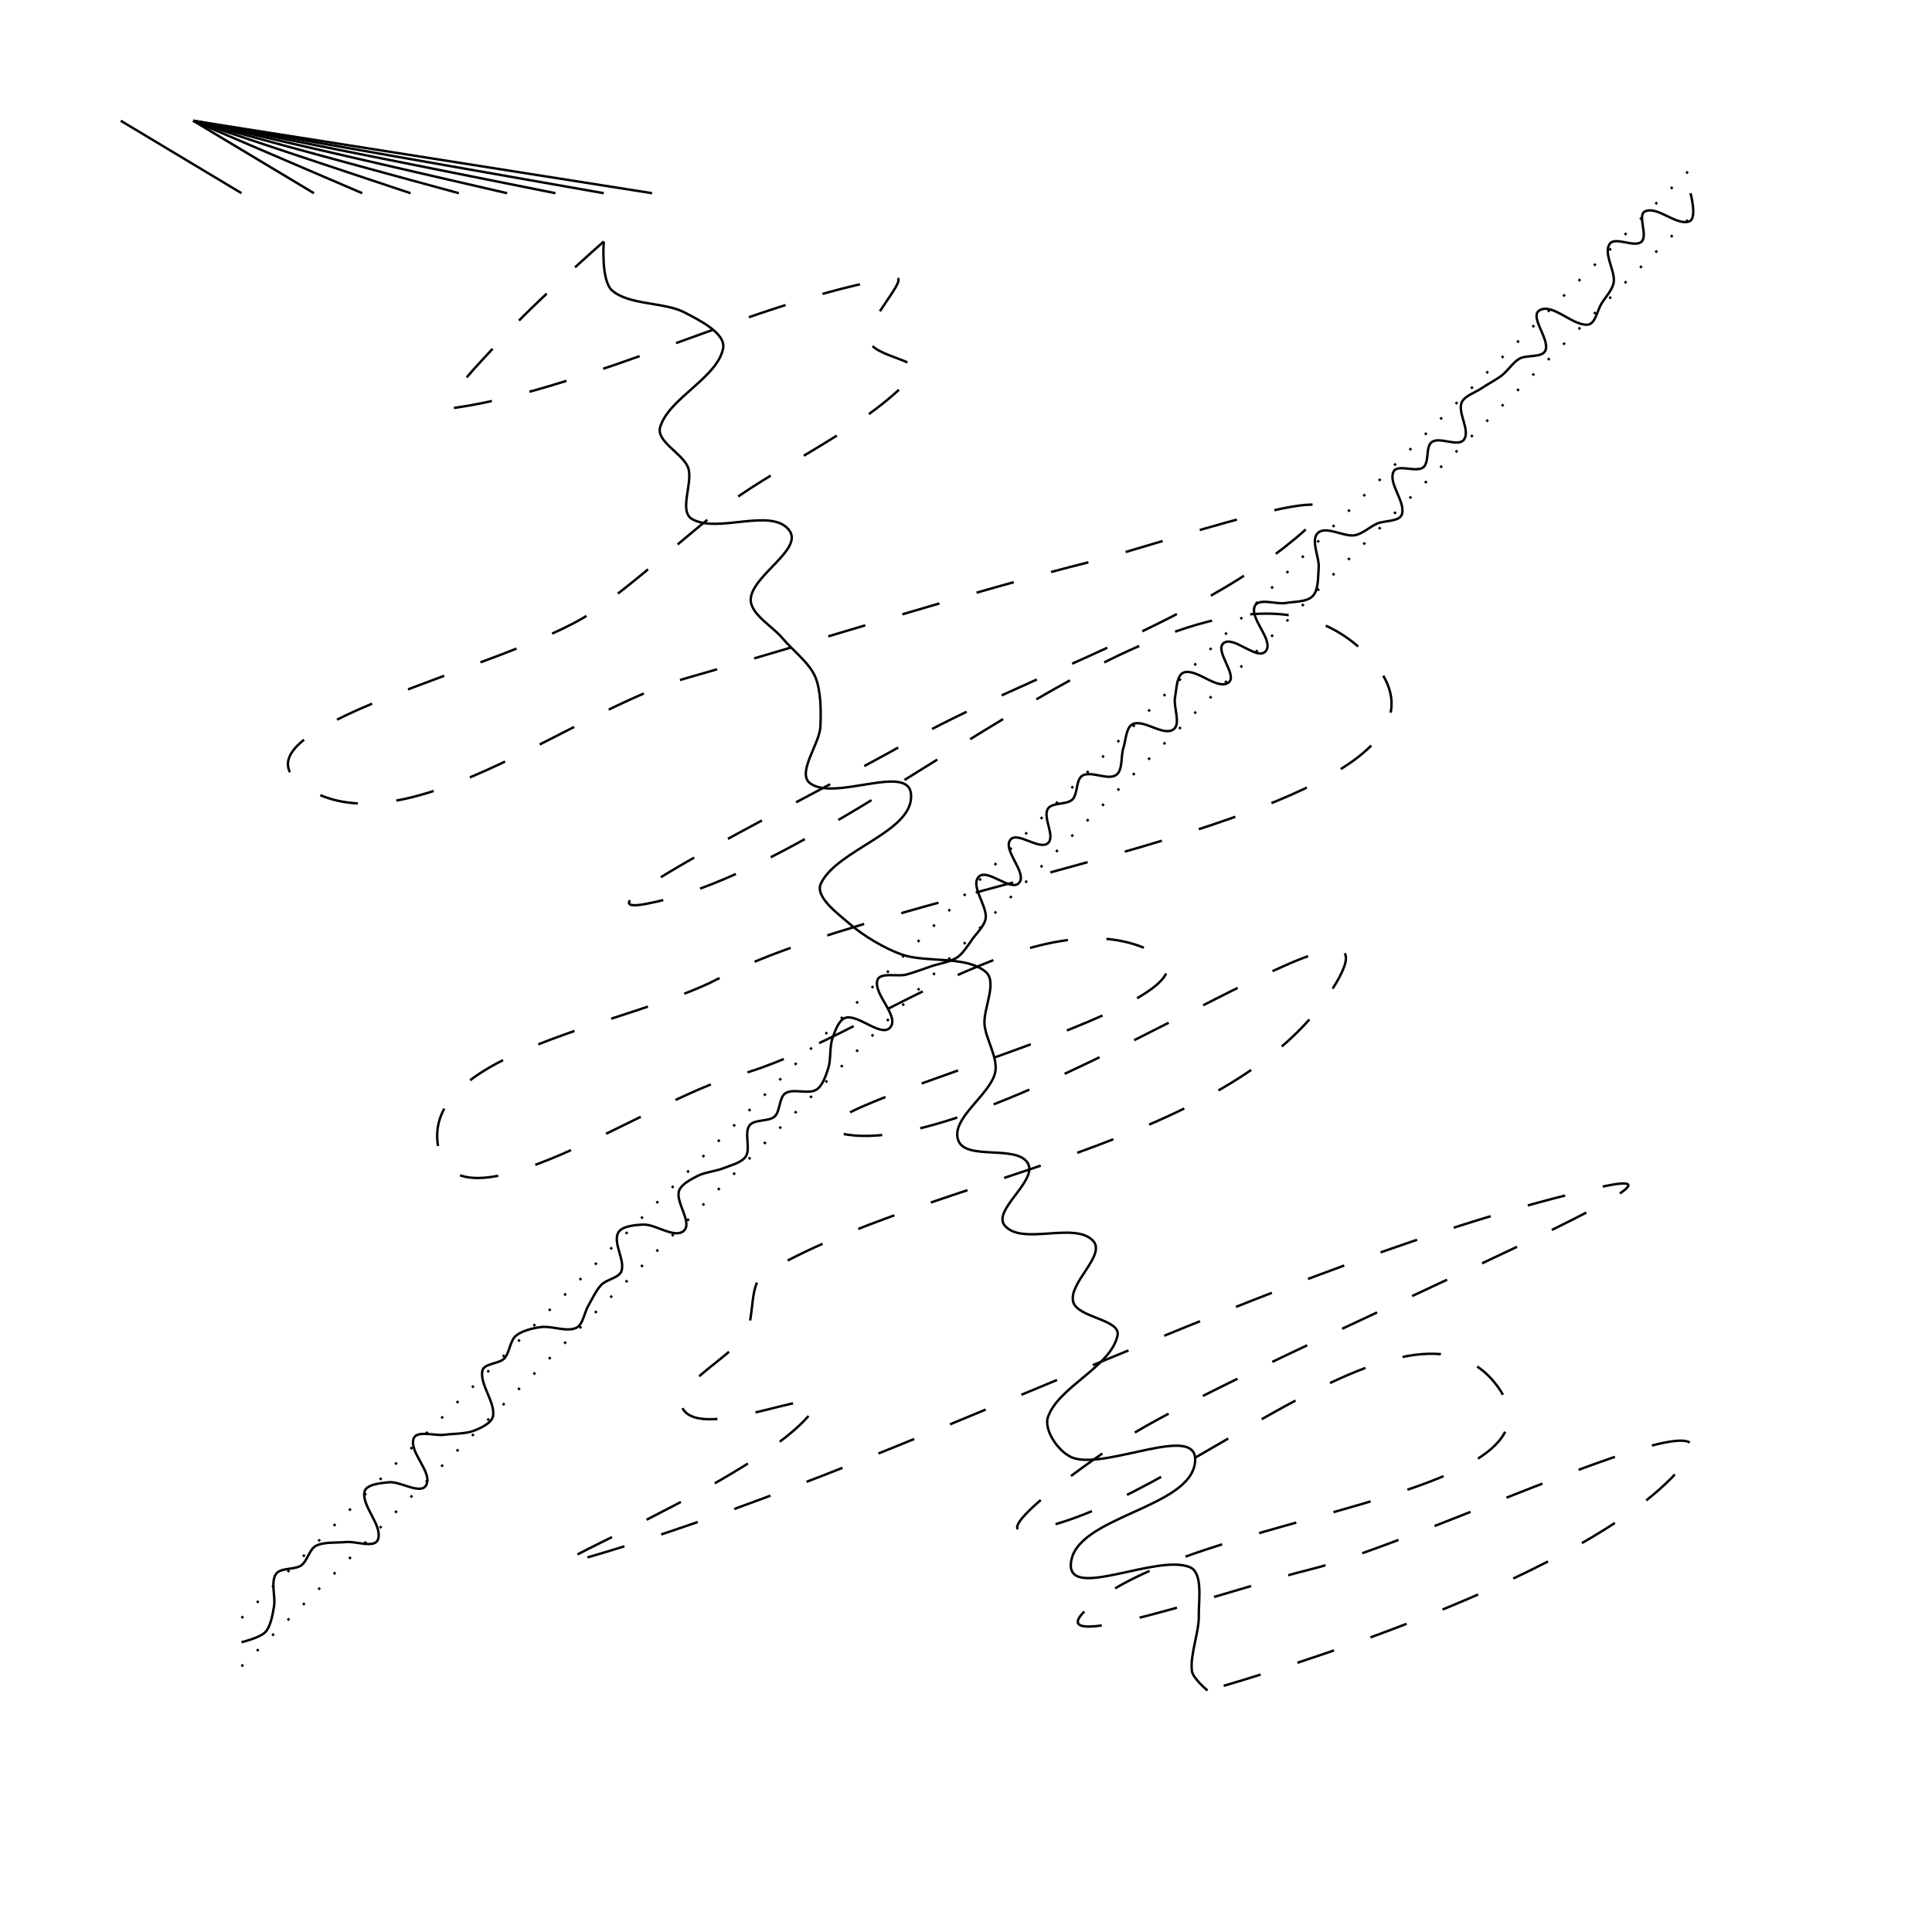
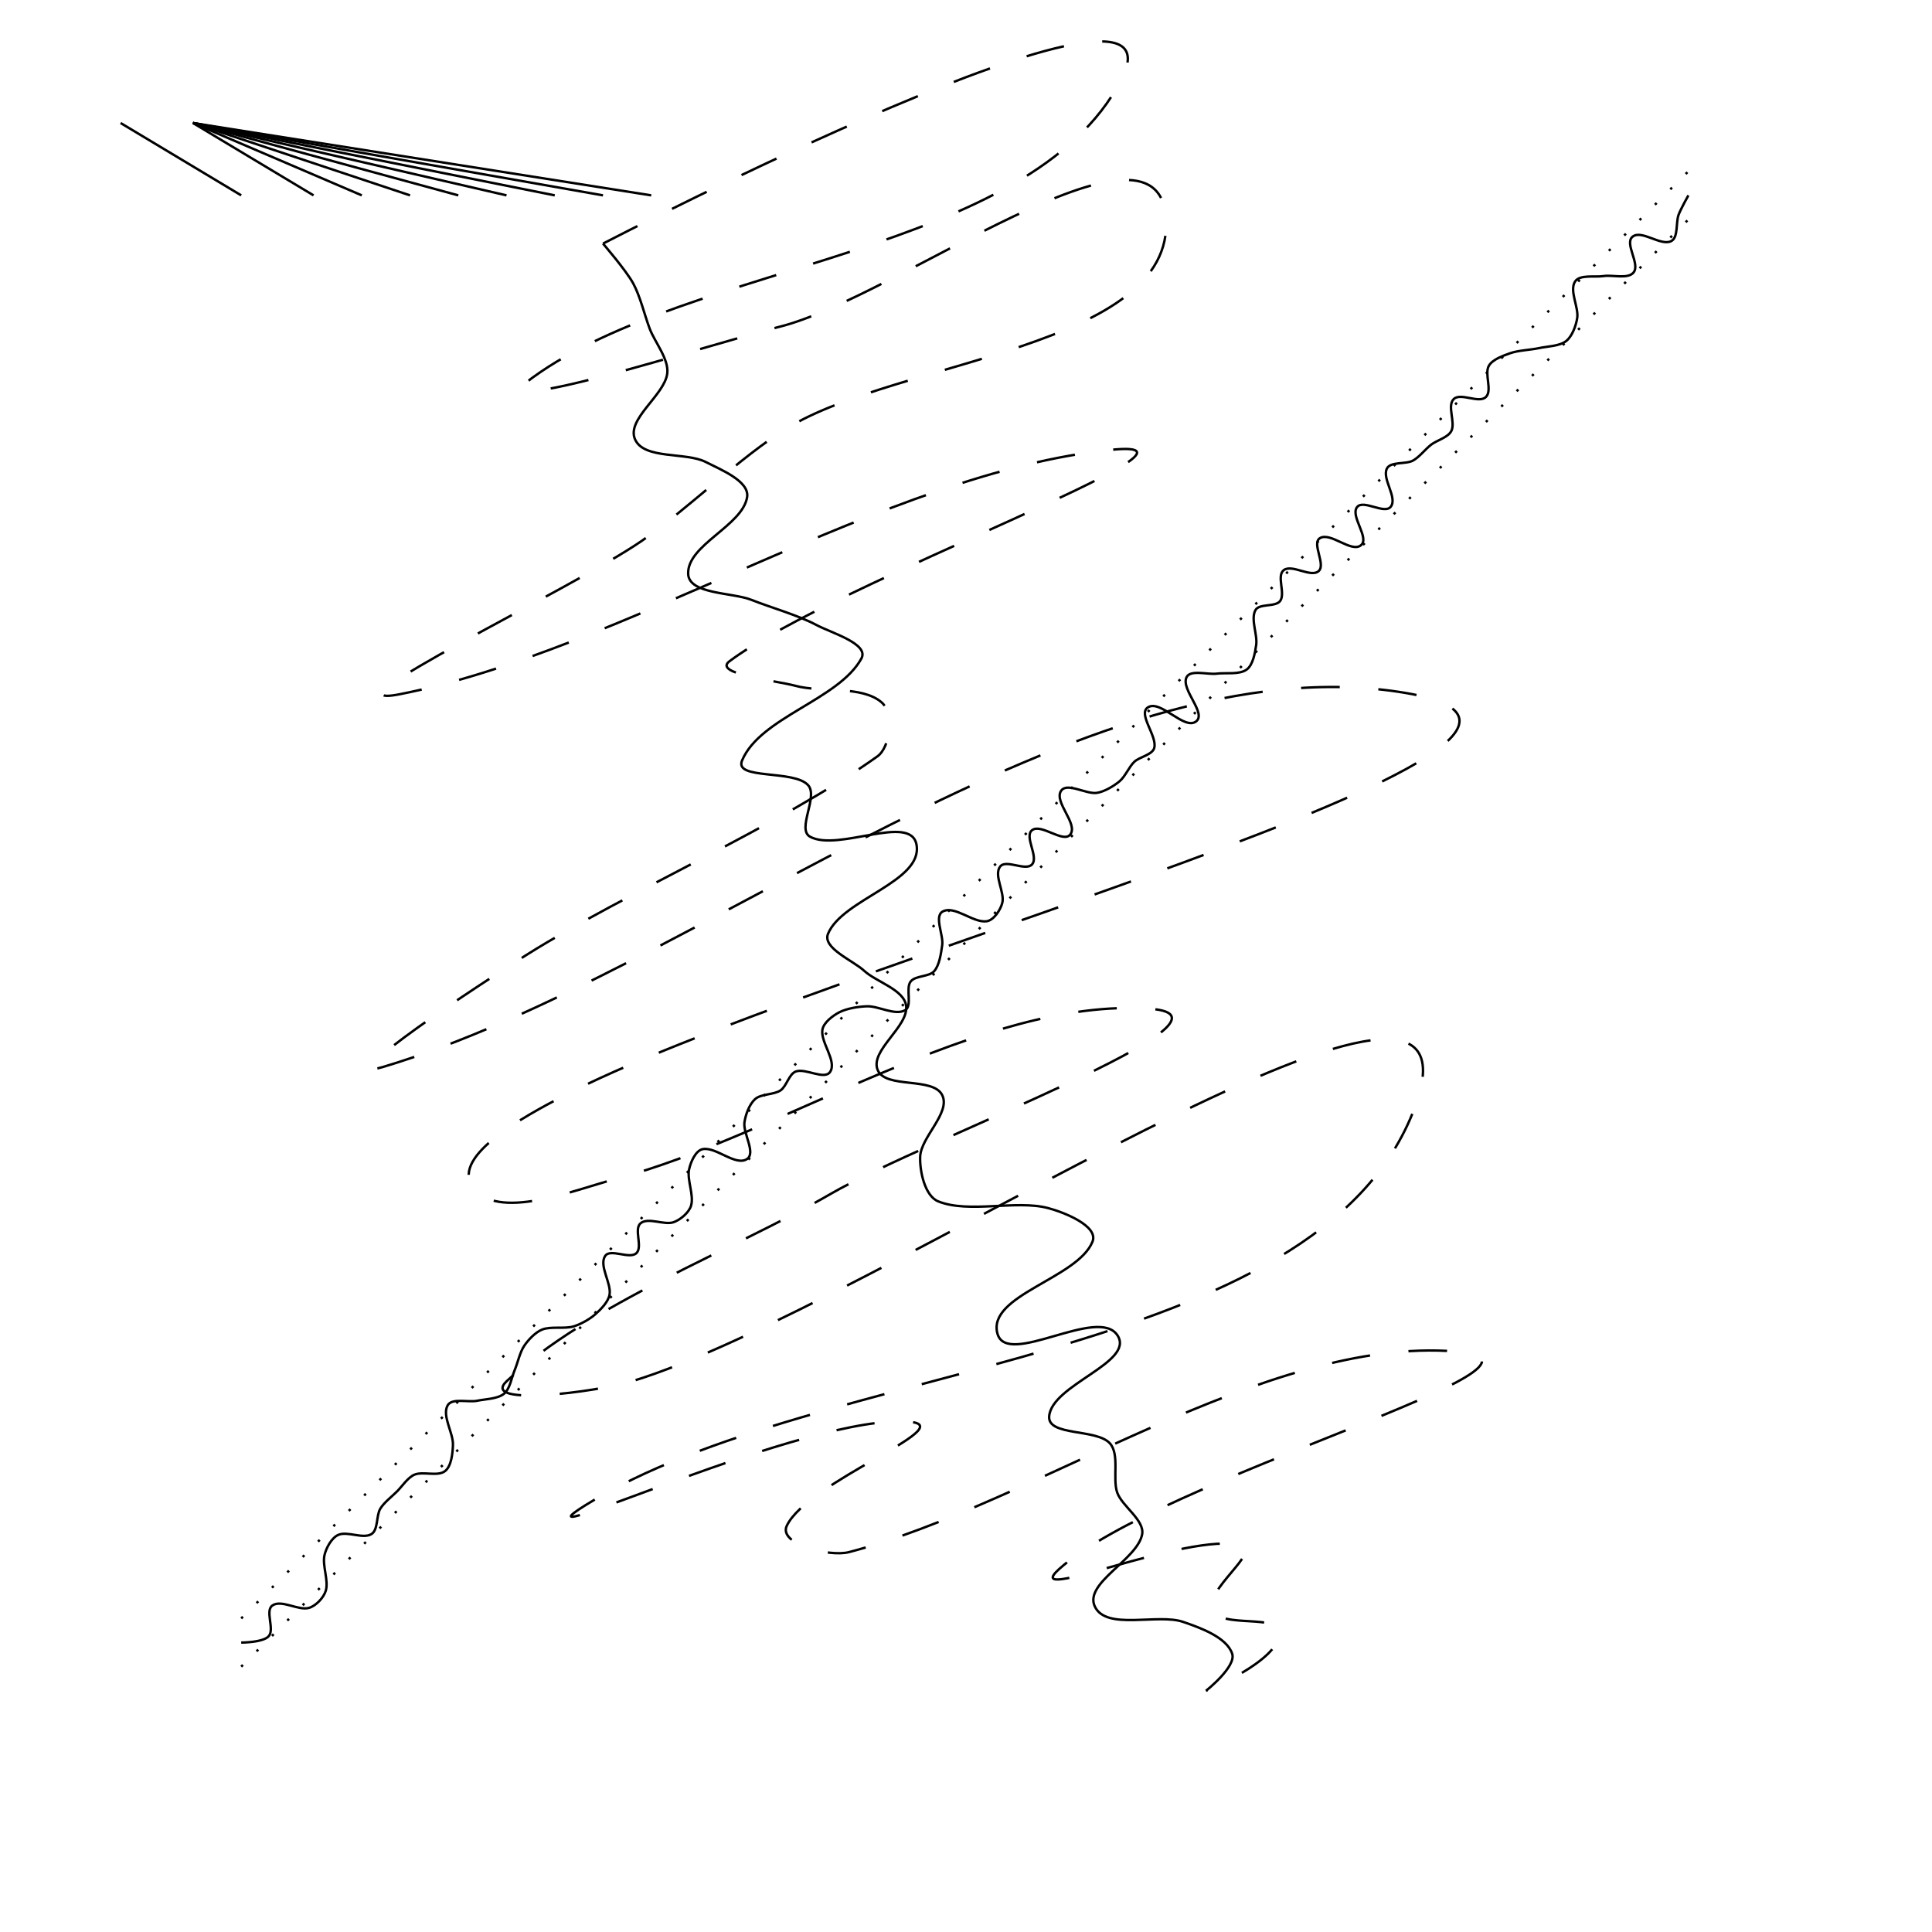
- <svg xmlns="http://www.w3.org/2000/svg" baseProfile="full" height="100%" version="1.1" viewBox="0,0,800,800" width="100%">
+ <svg xmlns="http://www.w3.org/2000/svg" baseProfile="full" height="100%" version="1.1" viewBox="0,0,801,801" width="100%">
  <defs />
-   <line style="fill : none; stroke : black; stroke-width : 1; stroke-dasharray : none;" x1="50.0" x2="100" y1="50.0" y2="80.0" />
-   <line style="fill : none; stroke : black; stroke-width : 1; stroke-dasharray : none;" x1="80" x2="130" y1="50.0" y2="80.0" />
-   <line style="fill : none; stroke : black; stroke-width : 1; stroke-dasharray : none;" x1="80" x2="150.0" y1="50.0" y2="80.0" />
-   <line style="fill : none; stroke : black; stroke-width : 1; stroke-dasharray : none;" x1="80" x2="170" y1="50.0" y2="80.0" />
-   <line style="fill : none; stroke : black; stroke-width : 1; stroke-dasharray : none;" x1="80" x2="190.0" y1="50.0" y2="80.0" />
-   <line style="fill : none; stroke : black; stroke-width : 1; stroke-dasharray : none;" x1="80" x2="210.0" y1="50.0" y2="80.0" />
-   <line style="fill : none; stroke : black; stroke-width : 1; stroke-dasharray : none;" x1="80" x2="230" y1="50.0" y2="80.0" />
-   <line style="fill : none; stroke : black; stroke-width : 1; stroke-dasharray : none;" x1="80" x2="250.0" y1="50.0" y2="80.0" />
-   <line style="fill : none; stroke : black; stroke-width : 1; stroke-dasharray : none;" x1="80" x2="270.0" y1="50.0" y2="80.0" />
-   <path d=" M 250.0, 100   C  250.0, 100.0 248.787, 116.18 253.416, 120.243   260.499, 126.462 275.13, 125.001 283.473, 129.386   289.29, 132.443 300.776, 137.988 299.406, 144.414   296.8, 156.645 276.848, 164.939 273.338, 176.942   271.617, 182.831 282.975, 187.96 284.978, 193.759   287.046, 199.747 281.033, 211.494 286.421, 214.824   296.812, 221.247 319.601, 209.815 326.853, 219.645   332.645, 227.496 311.51, 238.234 310.874, 247.969   310.466, 254.205 319.954, 259.378 323.939, 264.192   327.957, 269.045 335.064, 274.398 337.547, 280.189   340.016, 285.946 339.994, 294.699 339.704, 300.957   339.373, 308.087 329.755, 320.135 335.496, 324.376   345.615, 331.851 375.877, 316.154 377.209, 328.663   378.881, 344.379 346.642, 351.569 339.913, 365.87   337.292, 371.44 347.219, 378.504 351.847, 382.564   357.488, 387.512 366.327, 392.752 373.403, 395.249   383.444, 398.792 400.038, 395.548 408.159, 402.434   413.164, 406.678 407.058, 417.77 407.67, 424.304   408.238, 430.373 413.413, 438.197 412.062, 444.141   409.939, 453.48 393.529, 463.166 396.786, 472.173   399.893, 480.765 421.304, 473.779 425.68, 481.8   429.621, 489.022 410.751, 501.186 416.051, 507.479   423.238, 516.015 445.236, 505.576 452.693, 513.878   458, 519.787 442.395, 531.319 444.371, 539.012   446.095, 545.726 464.224, 546.249 462.747, 553.022   459.915, 566.001 438.396, 574.154 433.97, 586.679   431.942, 592.417 438.952, 602.118 444.79, 603.837   459.213, 608.085 495.371, 589.597 494.901, 604.625   494.271, 624.762 444.452, 627.623 443.416, 647.743   442.657, 662.489 478.917, 643.41 492.621, 648.908   498.313, 651.192 496.269, 662.868 496.399, 669   496.546, 675.911 492.735, 684.996 493.532, 691.862   493.892, 694.959 500.0, 700.0 500.0, 700.0  " style="fill : none; stroke : black; stroke-width : 1; stroke-dasharray : none;" />
-   <path d=" M 250.0, 100   C  250.0, 100.0 220.533, 126.027 209.368, 138.597   202.099, 146.78 178.063, 170.387 188.892, 168.795   244.99, 160.548 314.108, 124.099 370.07, 114.971   378.332, 113.623 358.014, 132.738 359.8, 140.917   361.298, 147.781 383.324, 149.368 378.74, 154.692   360.329, 176.072 324.286, 191.718 301.604, 208.498   284.033, 221.497 262.851, 241.832 244.631, 253.904   209.872, 276.933 91.076, 301.541 125.365, 325.265   165.933, 353.334 236.265, 294.426 283.721, 280.95   334.248, 266.6 401.021, 245.277 451.972, 232.512   479.359, 225.65 564.775, 195.899 544.553, 215.603   502.904, 256.185 424.722, 279.297 374.273, 308.219   341.69, 326.899 230.995, 381.263 267.886, 374.214   360.9, 356.441 500.74, 203.246 566.367, 271.514   628.767, 336.424 377.211, 363.035 297.63, 405.154   261.669, 424.187 173.752, 435.266 181.5, 475.208   188.782, 512.752 268.493, 455.244 305.406, 445.247   357.641, 431.102 431.037, 368.912 478.583, 394.757   517.7, 416.02 306.593, 462.607 350.534, 469.778   413.39, 480.034 585.671, 352.094 553.316, 406.951   512.856, 475.552 385.126, 486.561 316.649, 527.23   309.908, 531.233 312.748, 545.38 308.814, 552.161   302.644, 562.795 275.369, 575.147 283.488, 584.38   294.03, 596.369 345.918, 570.839 336.701, 583.875   316.818, 611.994 206.915, 655.203 240.049, 645.813   369.662, 609.082 530.475, 521.579 661.844, 491.732   725.741, 477.214 524.96, 560.146 468.766, 593.848   453.567, 602.963 407.576, 635.979 425.149, 633.688   485.798, 625.781 584.108, 524.682 620.126, 574.114   654.461, 621.238 491.198, 626.311 449.369, 666.929   429.111, 686.601 514.513, 656.637 541.964, 650.015   588.682, 638.745 727.272, 570.538 696.371, 607.345   654.487, 657.235 500.0, 700.0 500.0, 700.0  " style="fill : none; stroke : black; stroke-width : 1; stroke-dasharray : 16.0, 16.0;" />
-   <line style="fill : none; stroke : black; stroke-width : 1; stroke-dasharray : 1, 8.0;" x1="100.0" x2="700.0" y1="690.0" y2="90.0" />
-   <path d=" M 100.0, 680.0   C  100.0, 680.0 107.738, 678.163 109.912, 675.77   112.165, 673.29 112.869, 668.478 113.464, 665.18   114.178, 661.227 112.016, 655.158 114.239, 651.813   116.086, 649.033 122.03, 650.113 124.755, 648.187   127.23, 646.437 128.12, 641.496 130.81, 640.1   134.183, 638.35 139.597, 638.907 143.377, 638.524   147.305, 638.127 155.147, 641.211 156.496, 637.501   158.596, 631.723 149.759, 623.819 150.919, 617.781   151.535, 614.571 157.802, 614.125 161.052, 613.773   165.658, 613.275 174.164, 619.055 176.443, 615.022   179.395, 609.798 169.266, 601.36 171.265, 595.702   172.531, 592.121 180.061, 594.616 183.827, 594.122   187.562, 593.632 192.758, 593.786 196.269, 592.421   199.085, 591.326 203.777, 589.197 204.194, 586.204   204.987, 580.52 198.634, 573.234 199.732, 567.6   200.329, 564.54 206.649, 564.784 208.807, 562.532   210.99, 560.254 211.174, 555.207 213.574, 553.157   216.107, 550.993 220.758, 549.939 224.061, 549.503   228.375, 548.934 234.593, 551.647 238.562, 549.861   241.412, 548.579 241.991, 543.424 243.568, 540.725   245.122, 538.066 246.868, 534.238 248.993, 532.008   251.097, 529.799 256.431, 529.144 257.368, 526.241   258.813, 521.763 253.869, 514.872 255.894, 510.625   257.336, 507.597 263.146, 507.209 266.497, 507.086   271.554, 506.9 279.483, 513.083 283.175, 509.621   286.754, 506.264 279.913, 498.16 281.092, 493.397   281.816, 490.473 286.119, 488.346 288.788, 486.951   291.808, 485.372 296.512, 484.973 299.667, 483.687   302.569, 482.503 307.258, 481.441 308.88, 478.758   310.863, 475.476 308.075, 469.165 310.321, 466.057   312.266, 463.366 318.273, 464.556 320.745, 462.339   323.123, 460.206 322.545, 454.412 325.231, 452.683   328.461, 450.605 334.649, 453.219 337.955, 451.265   340.641, 449.677 342.067, 445.149 343.006, 442.174   344.138, 438.591 343.478, 433.308 344.745, 429.771   345.776, 426.896 347.464, 421.901 350.468, 421.351   355.966, 420.345 365.08, 429.691 368.653, 425.394   372.528, 420.733 361.581, 411.718 363.309, 405.907   364.338, 402.442 371.635, 404.501 375.134, 403.59   378.382, 402.745 382.571, 401.137 385.752, 400.067   388.92, 399.001 393.517, 398.325 396.299, 396.471   398.806, 394.801 400.962, 391.199 402.728, 388.758   404.532, 386.264 407.866, 383.123 408.171, 380.059   408.685, 374.905 401.717, 366.786 405.29, 363.036   408.782, 359.371 418.681, 369.422 421.972, 365.576   425.512, 361.438 415.132, 352.2 418.33, 347.792   421.079, 344.005 430.255, 352.162 433.866, 349.185   437.147, 346.48 431.748, 338.716 433.833, 335.01   435.442, 332.148 441.682, 333.36 444.048, 331.084   446.382, 328.839 445.424, 322.727 448.247, 321.14   451.885, 319.096 458.693, 323.236 462.156, 320.907   465.028, 318.975 464.054, 313.046 465.156, 309.765   466.191, 306.682 466.218, 300.865 469.268, 299.734   473.964, 297.994 481.566, 304.805 485.792, 302.117   489.184, 299.959 485.794, 292.685 486.555, 288.737   487.18, 285.493 487.178, 279.284 490.363, 278.403   495.806, 276.898 504.175, 285.973 508.711, 282.61   512.66, 279.681 502.844, 269.527 506.603, 266.359   510.68, 262.924 520.621, 273.747 524.061, 269.675   527.775, 265.278 517.347, 256.342 519.554, 251.026   521.036, 247.459 528.557, 250.362 532.362, 249.691   535.791, 249.087 541.221, 249.331 543.601, 246.789   546.053, 244.171 545.745, 238.659 546.039, 235.085   546.394, 230.769 542.538, 223.557 545.751, 220.654   549.129, 217.601 556.398, 222.365 560.897, 221.658   564.005, 221.171 567.322, 218.091 570.197, 216.816   573.211, 215.479 579.494, 216.111 580.491, 212.968   582.121, 207.831 574.779, 200.251 577.01, 195.345   578.557, 191.943 586.379, 195.814 589.333, 193.525   591.972, 191.479 590.184, 184.875 592.945, 182.995   596.23, 180.759 603.759, 185.237 606.161, 182.07   608.916, 178.438 603.692, 171.231 605.144, 166.911   606.111, 164.035 610.776, 162.618 613.278, 160.902   615.813, 159.164 619.499, 157.294 621.923, 155.405   624.29, 153.56 626.567, 150.001 629.173, 148.513   632.11, 146.835 638.631, 148.248 639.926, 145.124   641.855, 140.471 633.158, 131.134 637.462, 128.517   642.821, 125.259 651.278, 135.084 657.516, 134.43   660.568, 134.109 661.467, 128.455 663.061, 125.833   664.677, 123.177 667.782, 119.92 668.212, 116.841   668.872, 112.112 663.826, 104.951 666.528, 101.015   668.774, 97.743 676.801, 102.754 679.725, 100.07   682.529, 97.495 677.77, 88.964 681.273, 87.476   686.457, 85.275 694.348, 93.727 699.578, 91.639   702.823, 90.343 700.0, 80.0 700.0, 80.0  " style="fill : none; stroke : black; stroke-width : 1; stroke-dasharray : none;" />
-   <line style="fill : none; stroke : black; stroke-width : 1; stroke-dasharray : 1, 8.0;" x1="100.0" x2="700.0" y1="670.0" y2="70.0" />
+   <line style="fill : none; stroke : black; stroke-width : 1; stroke-dasharray : none;" x1="50.0" x2="100" y1="51.0" y2="81.0" />
+   <line style="fill : none; stroke : black; stroke-width : 1; stroke-dasharray : none;" x1="80" x2="130" y1="51.0" y2="81.0" />
+   <line style="fill : none; stroke : black; stroke-width : 1; stroke-dasharray : none;" x1="80" x2="150.0" y1="51.0" y2="81.0" />
+   <line style="fill : none; stroke : black; stroke-width : 1; stroke-dasharray : none;" x1="80" x2="170" y1="51.0" y2="81.0" />
+   <line style="fill : none; stroke : black; stroke-width : 1; stroke-dasharray : none;" x1="80" x2="190.0" y1="51.0" y2="81.0" />
+   <line style="fill : none; stroke : black; stroke-width : 1; stroke-dasharray : none;" x1="80" x2="210.0" y1="51.0" y2="81.0" />
+   <line style="fill : none; stroke : black; stroke-width : 1; stroke-dasharray : none;" x1="80" x2="230" y1="51.0" y2="81.0" />
+   <line style="fill : none; stroke : black; stroke-width : 1; stroke-dasharray : none;" x1="80" x2="250.0" y1="51.0" y2="81.0" />
+   <line style="fill : none; stroke : black; stroke-width : 1; stroke-dasharray : none;" x1="80" x2="270.0" y1="51.0" y2="81.0" />
+   <path d=" M 250.0, 101   C  250.0, 101.0 259.518, 112.022 262.502, 117.458   265.392, 122.723 267.238, 130.648 269.359, 136.267   271.478, 141.882 277.423, 148.953 276.634, 154.903   275.438, 163.923 259.636, 173.795 263.277, 182.135   266.979, 190.614 284.418, 187.325 292.642, 191.566   298.628, 194.653 310.804, 199.45 309.753, 206.103   307.873, 217.999 284.812, 225.92 285.312, 237.953   285.666, 246.445 303.629, 245.554 311.525, 248.698   319.586, 251.906 330.844, 255.042 338.497, 259.126   344.649, 262.409 360.478, 266.92 357.122, 273.032   347.728, 290.146 315.211, 297.312 307.653, 315.311   304.253, 323.406 329.219, 319.006 335.066, 325.556   339.332, 330.335 330.23, 343.817 335.848, 346.897   347.489, 353.278 377.557, 337.123 379.977, 350.176   382.825, 365.531 349.274, 372.691 343.307, 387.122   340.84, 393.088 353.585, 398.152 358.331, 402.529   363.309, 407.118 374.771, 410.259 375.675, 416.969   376.84, 425.62 360.59, 435.465 363.858, 443.559   367.089, 451.565 386.849, 446.311 390.649, 454.063   394.224, 461.356 381.803, 471.427 381.496, 479.543   381.27, 485.539 383.422, 495.848 388.988, 498.088   401.65, 503.184 421.194, 497.389 434.401, 500.833   441.137, 502.589 455.545, 508.309 452.953, 514.77   446.828, 530.035 409.272, 536.976 413.523, 552.865   417.389, 567.318 455.465, 541.064 463.382, 553.757   470.356, 564.939 435.918, 574.117 434.975, 587.26   434.383, 595.508 454.665, 592.262 460.176, 598.427   464.3, 603.041 461.139, 612.998 463.199, 618.834   465.216, 624.548 474.682, 630.257 473.512, 636.203   471.444, 646.711 449.351, 656.346 453.909, 666.038   458.657, 676.136 479.999, 668.806 490.55, 672.438   497.422, 674.803 508.578, 678.742 510.861, 685.641   512.633, 690.999 500.0, 701.0 500.0, 701.0  " style="fill : none; stroke : black; stroke-width : 1; stroke-dasharray : none;" />
+   <path d=" M 250.0, 101   C  250.0, 101.0 496.177, -26.725 464.831, 33.154   426.815, 105.774 287.413, 108.396 220.987, 156.422   195.577, 174.794 292.968, 143.076 323.376, 135.427   371.75, 123.258 480.045, 40.637 483.433, 90.403   487.096, 144.199 372.158, 149.29 326.245, 177.564   306.725, 189.586 284.76, 211.42 265.858, 224.392   236.492, 244.546 130.564, 294.662 165.526, 287.864   257.479, 269.984 367.649, 195.811 460.858, 186.476   514.908, 181.063 345.94, 241.627 302.433, 274.153   295.388, 279.42 321.425, 282.073 329.917, 284.368   340.415, 287.205 357.289, 284.09 365.518, 291.201   370.619, 295.609 369.243, 309.697 363.749, 313.605   322.91, 342.646 260.799, 369.203 218.36, 395.85   199.111, 407.936 136.818, 448.903 158.601, 442.416   288.479, 403.741 449.255, 264.591 582.851, 287.312   697.734, 306.851 335.479, 400.515 232.455, 454.977   218.664, 462.268 187.049, 479.013 195.84, 491.9   205.937, 506.699 238.145, 493.266 255.474, 488.719   322.842, 471.044 407.2, 413.265 476.671, 418.22   522.478, 421.488 384.011, 472.037 344.272, 495.053   304.027, 518.363 243.896, 540.736 210.059, 572.642   198.737, 583.318 247.032, 577.189 261.931, 572.695   360.727, 542.9 622.638, 362.393 586.597, 459.085   546.644, 566.269 339.856, 563.444 242.809, 623.996   207.41, 646.083 336.043, 585.247 377.547, 589.522   397.547, 591.582 334.8, 614.413 326.197, 632.584   322.602, 640.179 343.858, 645.622 351.99, 643.504   428.931, 623.463 524.377, 553.912 603.627, 560.322   659.741, 564.861 480.844, 612.793 439.084, 650.549   422.108, 665.896 492.605, 634.839 514.728, 640.697   523.22, 642.946 499.208, 659.313 502.673, 667.386   506.175, 675.546 531.209, 668.605 530.505, 677.456   529.588, 688.98 500.0, 701.0 500.0, 701.0  " style="fill : none; stroke : black; stroke-width : 1; stroke-dasharray : 16.02, 16.02;" />
+   <line style="fill : none; stroke : black; stroke-width : 1; stroke-dasharray : 1, 8.01;" x1="100.0" x2="700.0" y1="691.0" y2="91.0" />
+   <path d=" M 100.0, 681.0   C  100.0, 681.0 109.18, 681.01 111.452, 678.31   113.916, 675.382 109.793, 667.84 112.924, 665.639   116.647, 663.022 123.675, 667.85 128.061, 666.634   130.952, 665.833 134.219, 662.379 135.071, 659.502   136.323, 655.274 133.566, 649.118 134.524, 644.813   135.188, 641.83 137.437, 637.627 140.222, 636.369   143.994, 634.667 150.498, 638.203 154.012, 636.017   156.842, 634.255 155.942, 628.379 157.656, 625.519   159.199, 622.946 162.487, 620.451 164.612, 618.333   166.737, 616.214 169.056, 612.567 171.82, 611.398   175.345, 609.908 181.46, 612.264 184.492, 609.928   187.184, 607.853 187.661, 602.485 187.794, 599.088   187.989, 594.134 183.194, 587.07 185.561, 582.713   187.329, 579.459 194.124, 581.515 197.75, 580.76   201.155, 580.051 206.269, 580.029 208.97, 577.838   211.461, 575.817 212.12, 571.048 213.367, 568.093   214.638, 565.078 215.526, 560.653 217.36, 557.944   219.044, 555.456 221.989, 552.326 224.785, 551.226   228.397, 549.806 233.93, 551.03 237.661, 549.96   240.662, 549.1 244.421, 546.984 246.768, 544.925   249.05, 542.921 252.215, 539.733 252.724, 536.739   253.532, 531.978 248.251, 524.802 250.874, 520.747   252.995, 517.469 260.966, 522.214 263.834, 519.565   266.594, 517.017 262.693, 509.571 265.579, 507.168   268.738, 504.539 275.392, 508.076 279.27, 506.717   282.102, 505.724 285.678, 502.708 286.524, 499.828   287.792, 495.512 284.775, 489.259 285.692, 484.854   286.314, 481.863 288.387, 476.955 291.395, 476.415   296.929, 475.423 304.939, 483.585 309.675, 480.553   313.519, 478.093 308.022, 469.898 308.64, 465.376   309.073, 462.203 310.68, 457.795 313.073, 455.667   315.571, 453.447 320.848, 453.94 323.613, 452.065   326.11, 450.372 327.103, 445.296 329.928, 444.238   333.936, 442.737 341.888, 447.965 344.192, 444.359   347.047, 439.89 340.172, 432.225 340.954, 426.98   341.397, 424.012 345.208, 421.146 347.861, 419.744   351.012, 418.08 355.903, 417.323 359.464, 417.205   364.219, 417.048 371.099, 421.182 375.238, 418.837   378.391, 417.051 375.355, 409.882 377.52, 406.977   379.442, 404.399 385.216, 405.066 387.319, 402.634   389.541, 400.065 390.155, 395.171 390.637, 391.809   391.23, 387.677 387.187, 379.867 390.867, 377.897   395.797, 375.259 403.528, 382.756 409.061, 381.95   412.04, 381.515 414.831, 377.221 415.552, 374.298   416.635, 369.912 411.894, 362.837 414.661, 359.265   417.098, 356.118 425.272, 361.351 427.897, 358.359   430.699, 355.166 424.534, 346.818 427.879, 344.199   431.653, 341.244 440.915, 349.795 443.761, 345.939   447.043, 341.491 436.904, 332.577 439.889, 327.925   442.311, 324.15 450.393, 329.442 454.818, 328.711   457.927, 328.197 461.739, 325.928 464.161, 323.913   466.489, 321.975 468.075, 317.966 470.255, 315.864   472.448, 313.751 477.822, 312.985 478.565, 310.031   479.806, 305.092 471.628, 295.978 475.935, 293.26   481.213, 289.929 490.971, 302.91 495.905, 299.087   500.32, 295.667 489.668, 286.044 491.872, 280.912   493.367, 277.43 500.644, 279.796 504.401, 279.299   508.137, 278.804 513.798, 279.818 516.851, 277.607   519.506, 275.684 520.326, 270.663 520.806, 267.42   521.44, 263.13 518.42, 256.775 520.495, 252.967   522.072, 250.073 528.879, 251.802 530.782, 249.112   532.998, 245.979 529.181, 238.752 532.213, 236.401   535.653, 233.735 543.455, 239.644 546.715, 236.76   549.781, 234.047 543.726, 225.257 547.22, 223.123   551.649, 220.418 560.291, 229.363 564.274, 226.035   567.928, 222.981 559.716, 214.015 562.628, 210.247   565.193, 206.929 574.037, 213.397 576.605, 210.082   579.519, 206.322 572.916, 198.598 574.976, 194.311   576.445, 191.252 582.799, 192.591 585.782, 190.975   588.426, 189.543 590.944, 186.212 593.323, 184.374   595.739, 182.506 600.381, 181.381 601.737, 178.645   603.498, 175.093 599.868, 168.242 602.697, 165.463   605.552, 162.66 613.099, 167.379 616.007, 164.631   618.835, 161.958 615.349, 155.121 617.238, 151.72   618.74, 149.014 623.187, 147.479 626.105, 146.444   629.555, 145.221 634.543, 145.096 638.12, 144.317   641.517, 143.578 646.606, 143.546 649.333, 141.388   651.827, 139.414 653.441, 134.968 653.908, 131.821   654.572, 127.343 650.577, 120.591 652.988, 116.759   654.915, 113.696 661.257, 115.033 664.83, 114.459   668.572, 113.859 675.113, 115.898 677.359, 112.846   679.971, 109.297 673.434, 100.984 676.822, 98.167   680.533, 95.082 688.45, 102.089 692.802, 100.005   695.897, 98.524 694.735, 92.219 695.95, 89.011   696.904, 86.492 700.0, 81.0 700.0, 81.0  " style="fill : none; stroke : black; stroke-width : 1; stroke-dasharray : none;" />
+   <line style="fill : none; stroke : black; stroke-width : 1; stroke-dasharray : 1, 8.01;" x1="100.0" x2="700.0" y1="671.0" y2="71.0" />
</svg>
